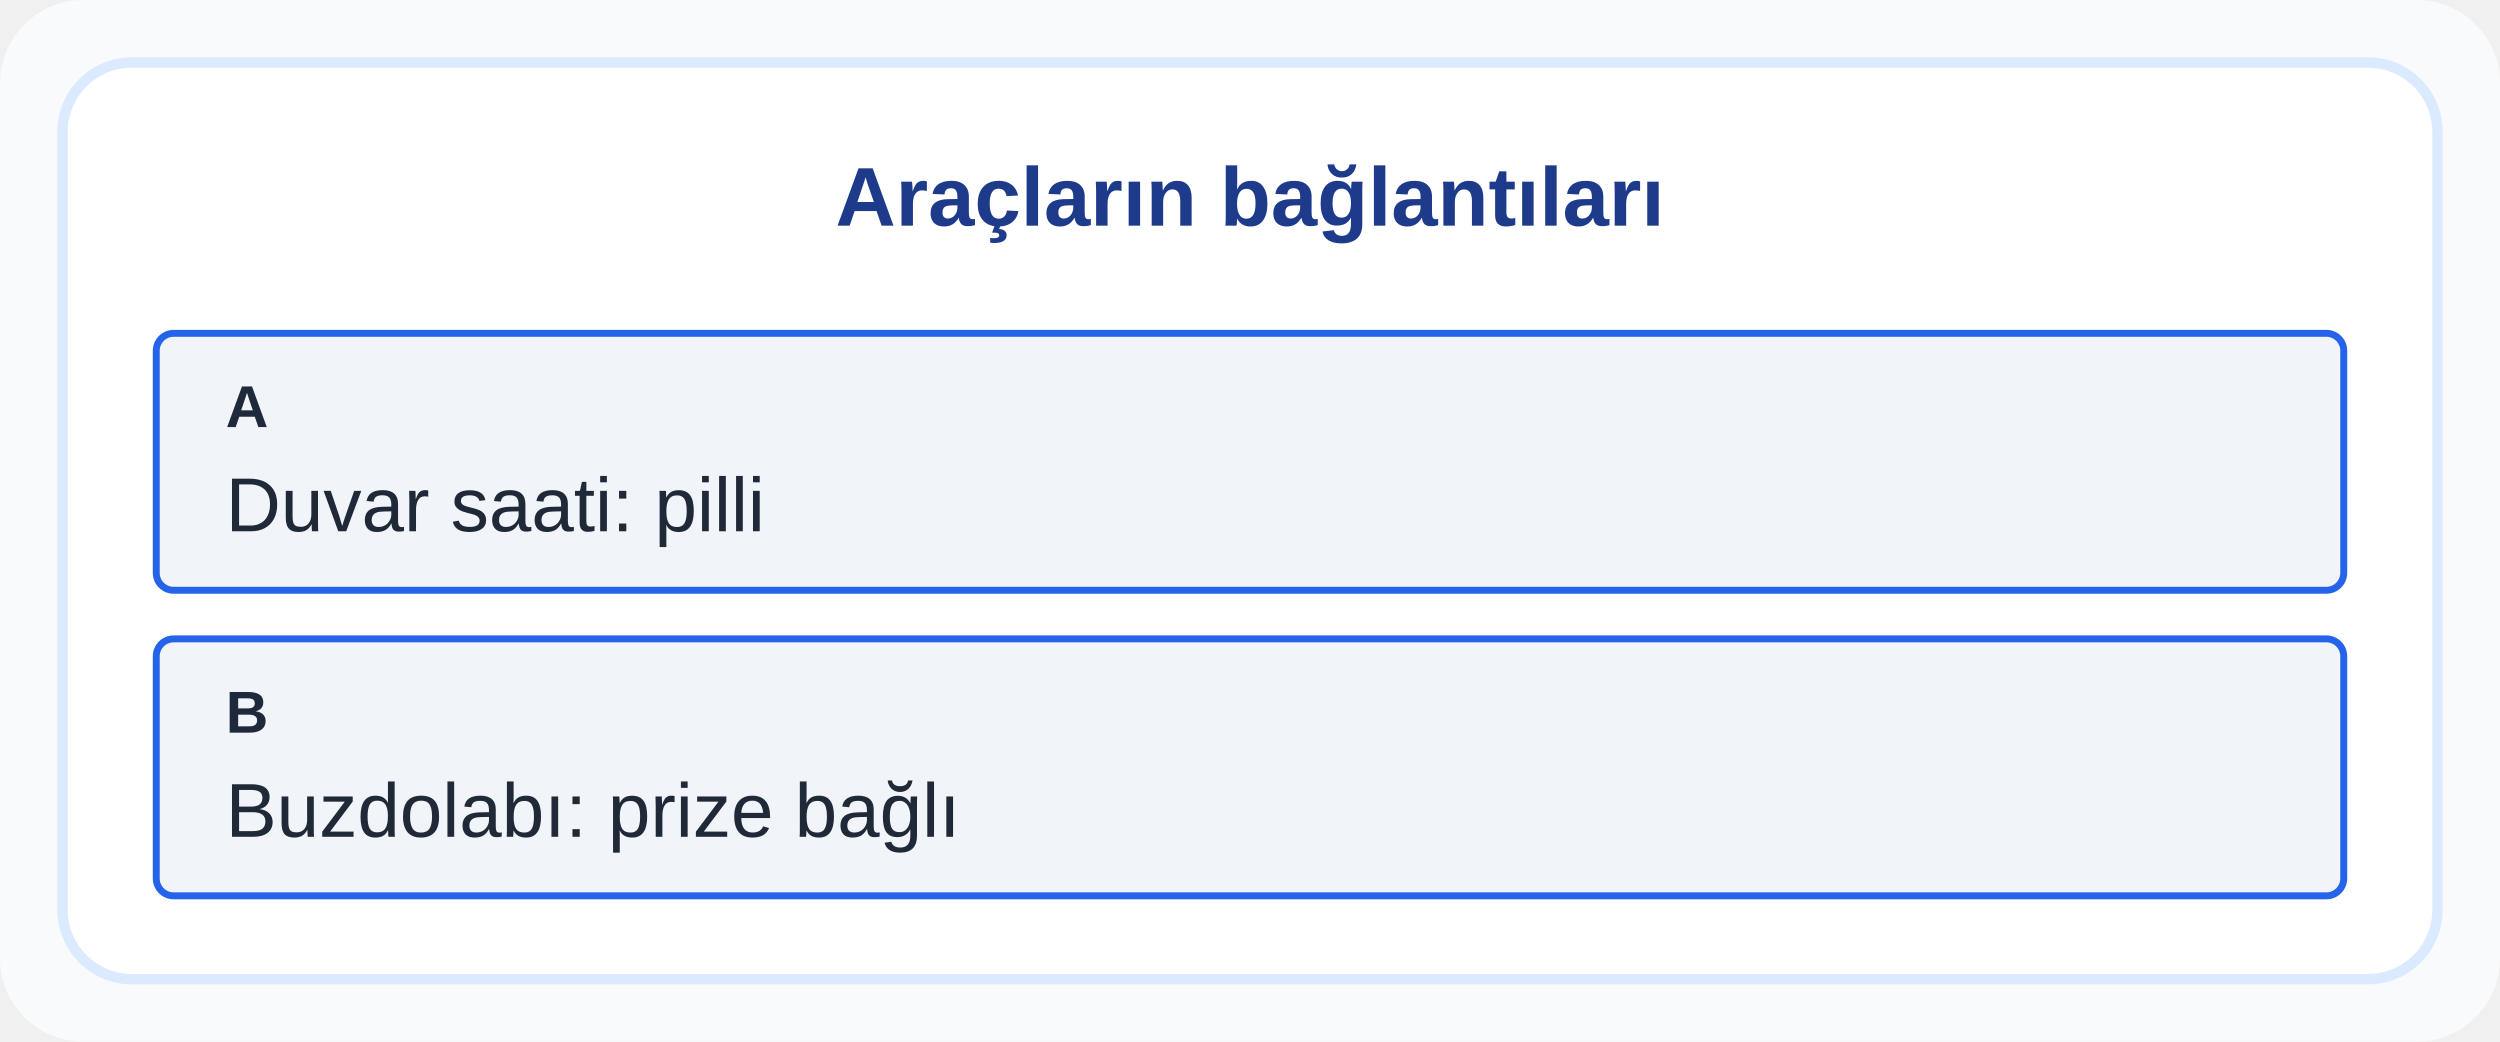
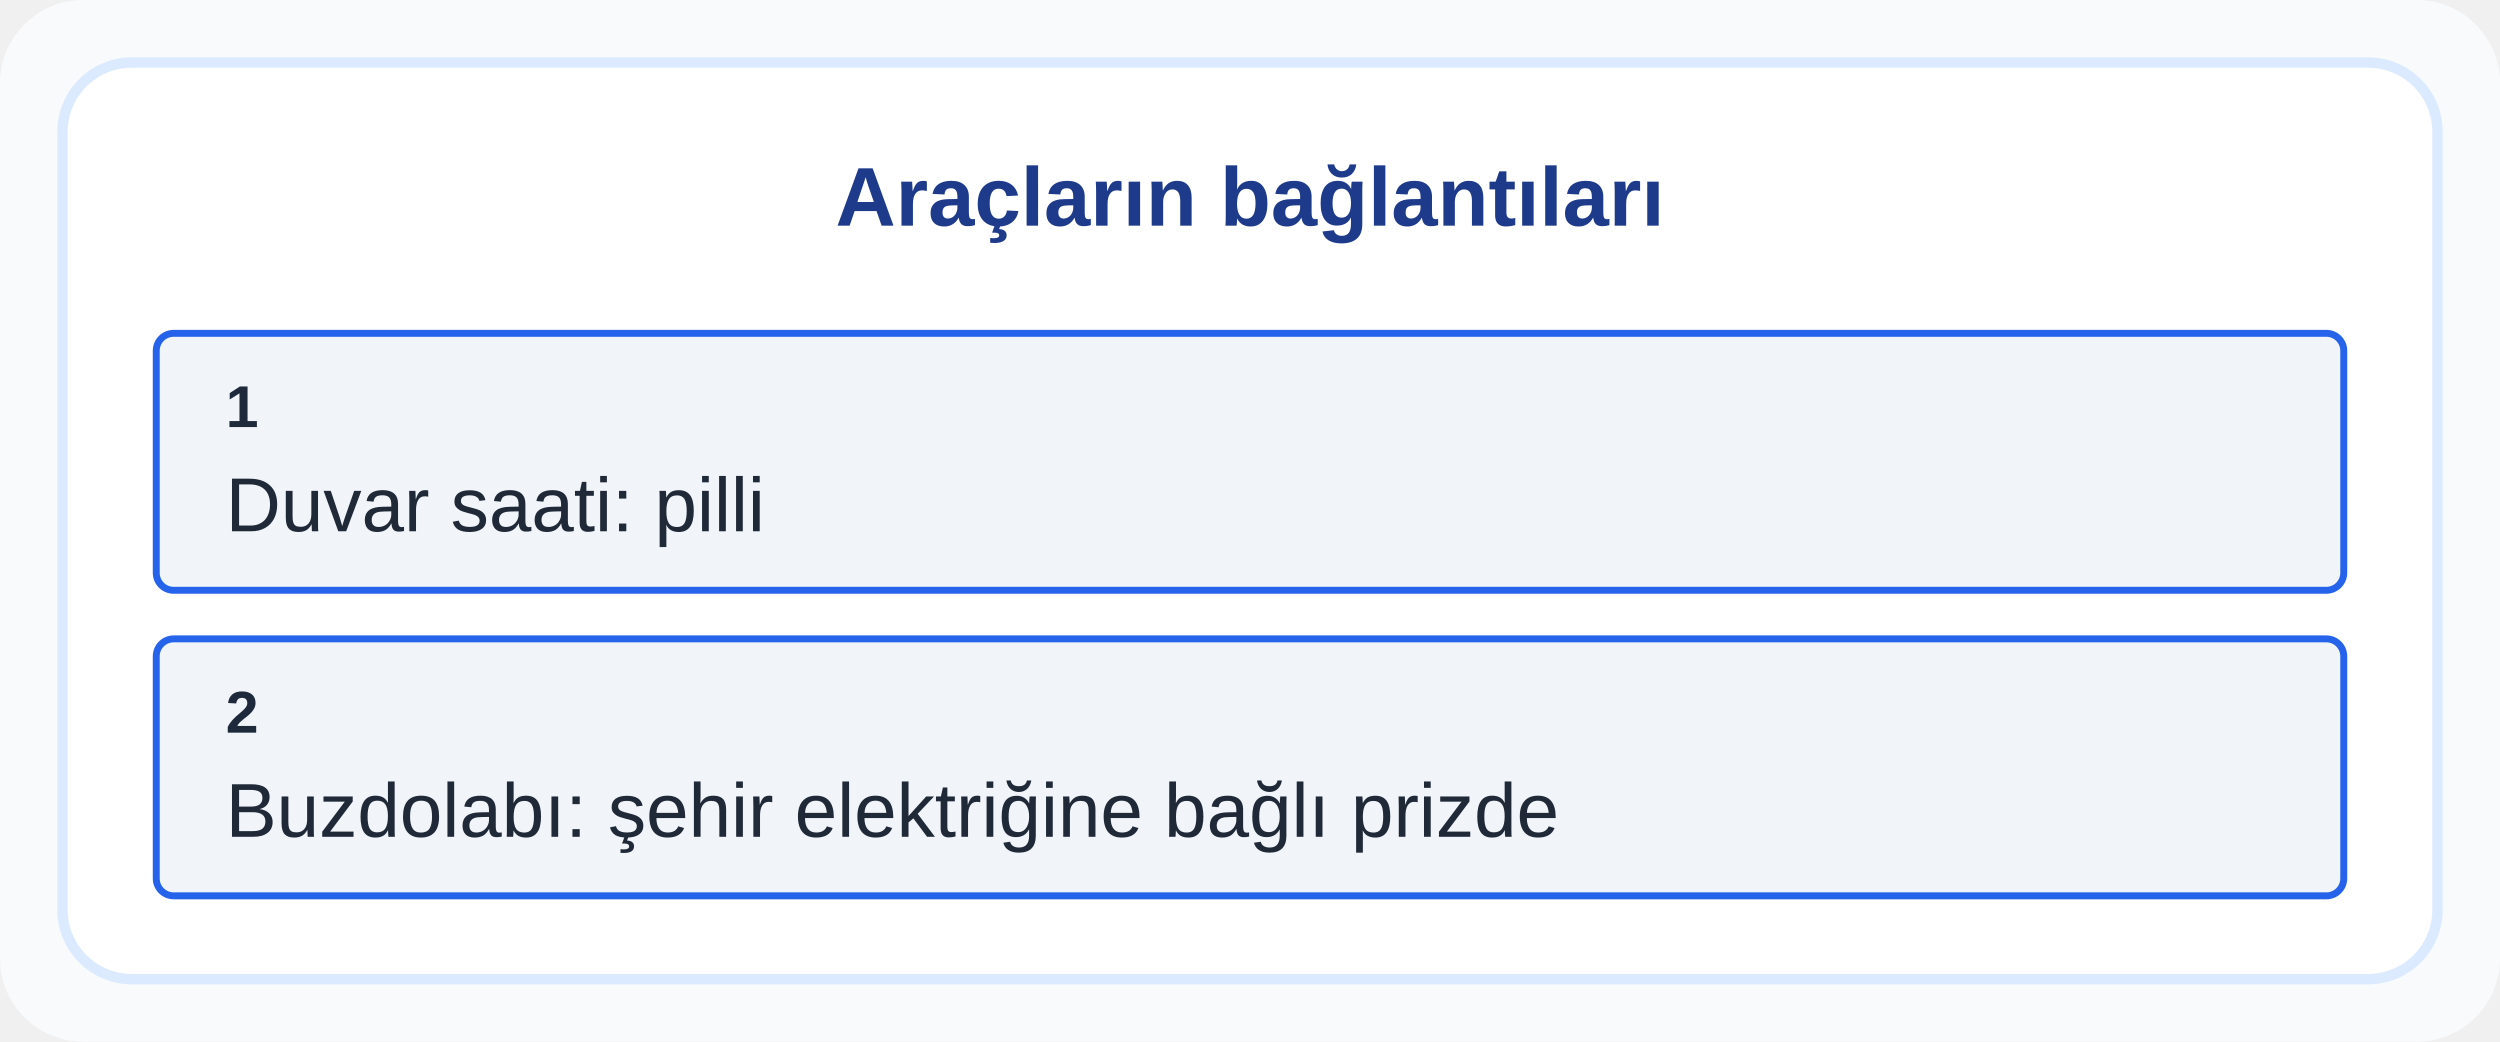
<svg xmlns="http://www.w3.org/2000/svg" viewBox="0 0 720 300" role="img" aria-labelledby="title desc">
  <style>.title{font:700 24px Arial,sans-serif;fill:#1E3A8A}.label{font:600 15px Arial,sans-serif;fill:#334155}.small{font:500 14px Arial,sans-serif;fill:#475569}.value{font:700 17px Arial,sans-serif;fill:#1E293B}.coin{font:700 18px Arial,sans-serif;fill:#92400E}.equation{font:700 36px Arial,sans-serif;fill:#1E3A8A}</style>
  <rect width="720" height="300" rx="24" fill="#F8FAFC" />
  <rect x="18" y="18" width="684" height="264" rx="20" fill="#fff" stroke="#DBEAFE" stroke-width="3" />
  <text x="360" y="65" text-anchor="middle" class="title">Araçların bağlantıları</text>
  <rect x="45" y="96" width="630" height="74" rx="5" fill="#f1f5f9" stroke="#2563eb" stroke-width="2" />
-   <text x="65" y="123" class="value">A</text>
+   <text x="65" y="123" class="value">1</text>
  <text x="65" y="153" style="font:22px Arial;fill:#1f2937">Duvar saati: pilli</text>
  <rect x="45" y="184" width="630" height="74" rx="5" fill="#f1f5f9" stroke="#2563eb" stroke-width="2" />
-   <text x="65" y="211" class="value">B</text>
-   <text x="65" y="241" style="font:22px Arial;fill:#1f2937">Buzdolabı: prize bağlı</text>
+   <text x="65" y="211" class="value">2</text>
+   <text x="65" y="241" style="font:22px Arial;fill:#1f2937">Buzdolabı: şehir elektriğine bağlı prizde</text>
</svg>
